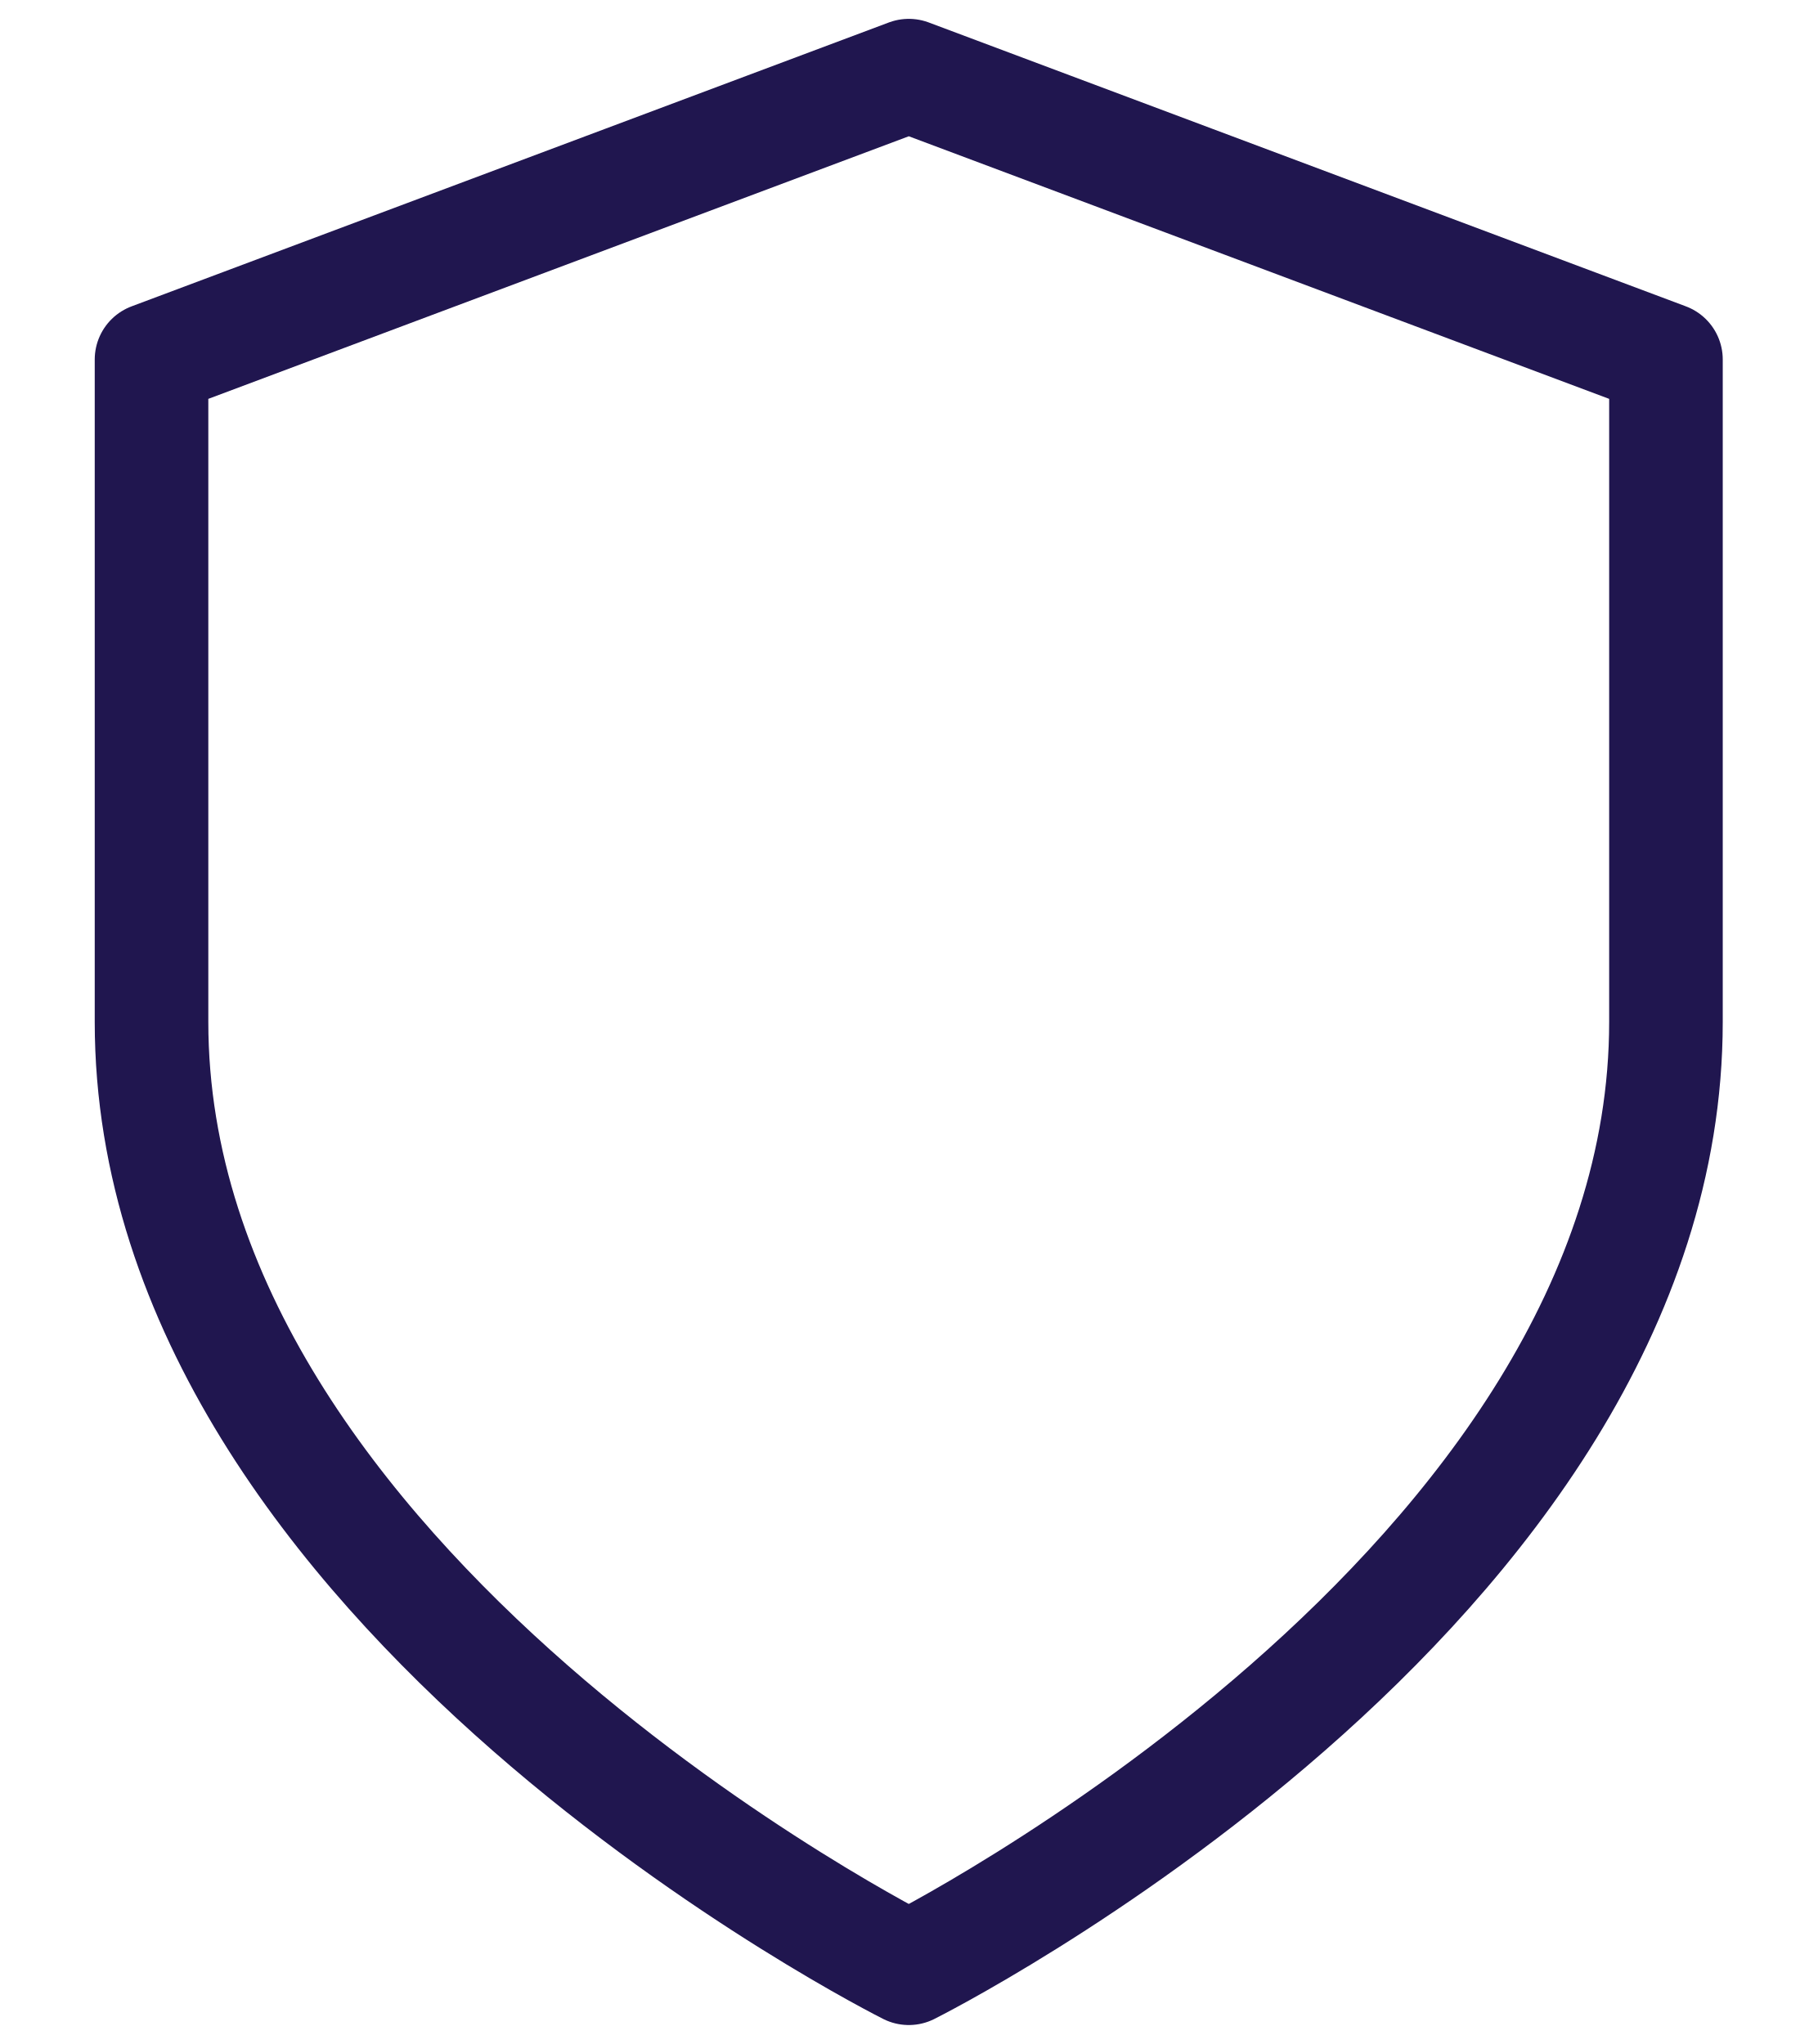
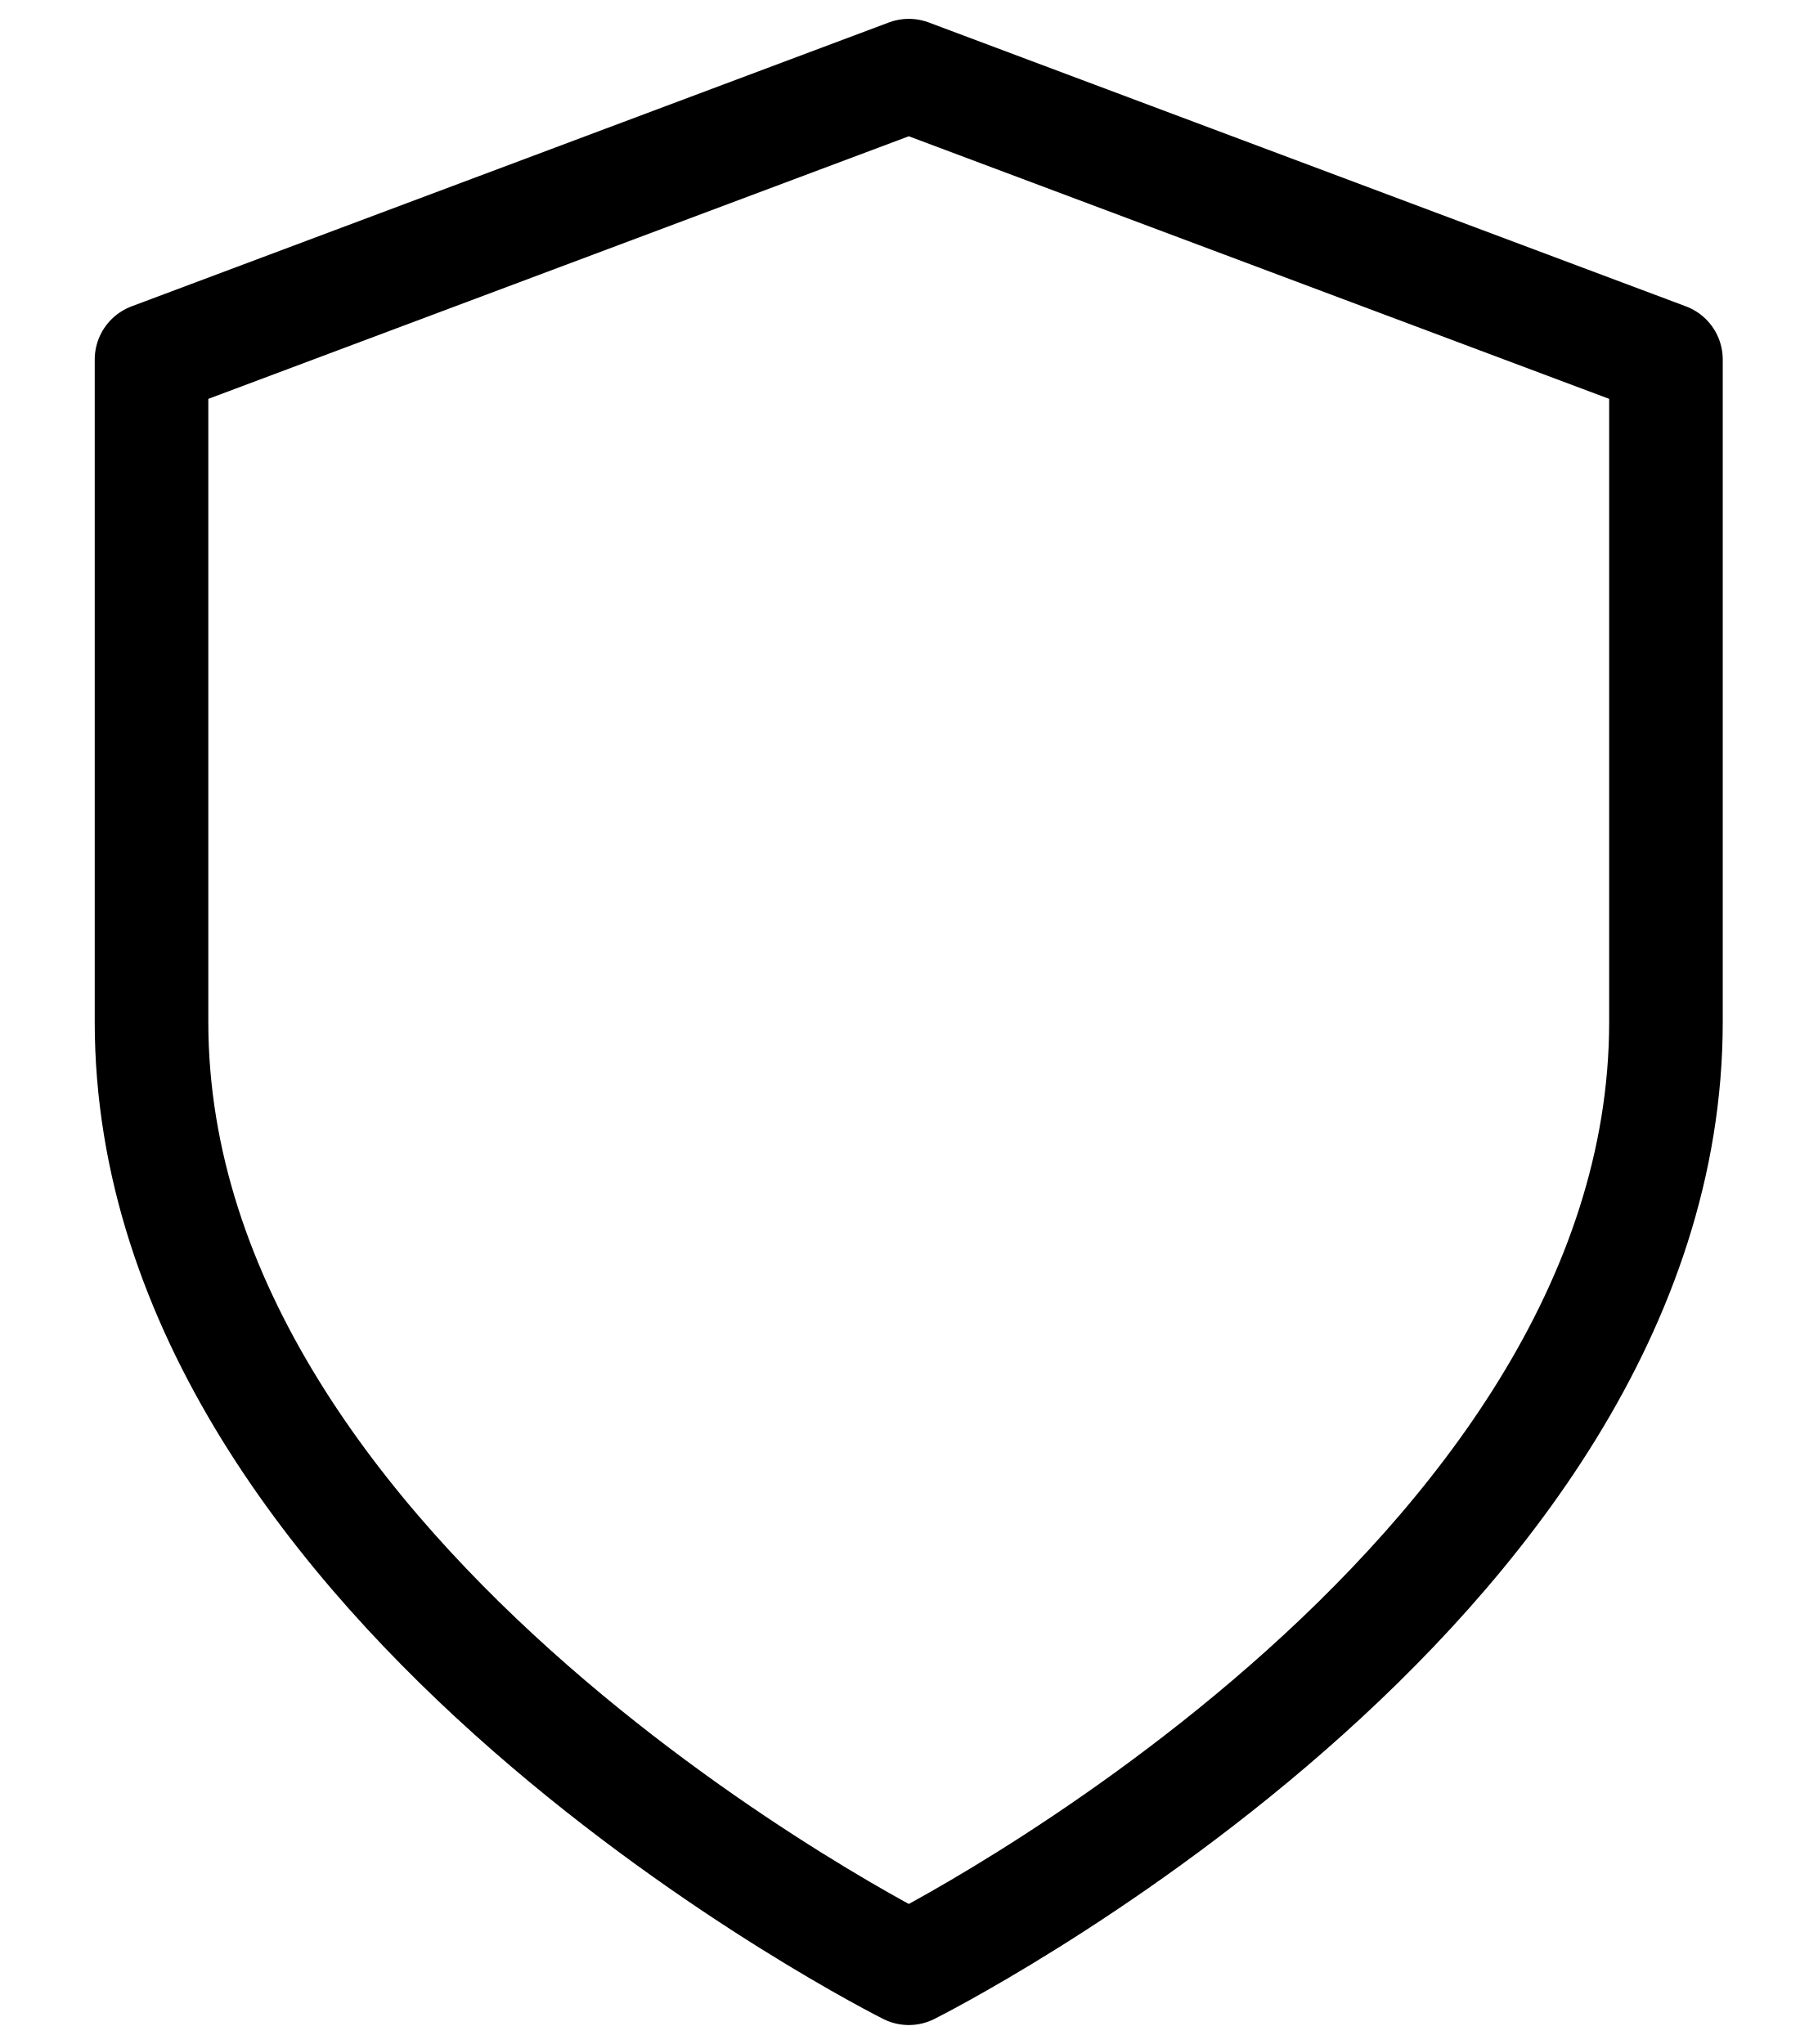
<svg xmlns="http://www.w3.org/2000/svg" width="16" height="18" viewBox="0 0 16 18" fill="none">
-   <path d="M8.001 17.333C8.001 17.333 14.667 13.999 14.667 8.999V3.166L8.001 0.666L1.334 3.166V8.999C1.334 13.999 8.001 17.333 8.001 17.333Z" stroke="#20164F" stroke-linecap="round" stroke-linejoin="round" />
+   <path d="M8.001 17.333C8.001 17.333 14.667 13.999 14.667 8.999V3.166L8.001 0.666L1.334 3.166V8.999C1.334 13.999 8.001 17.333 8.001 17.333Z" stroke="currentColor" stroke-linecap="round" stroke-linejoin="round" />
</svg>
